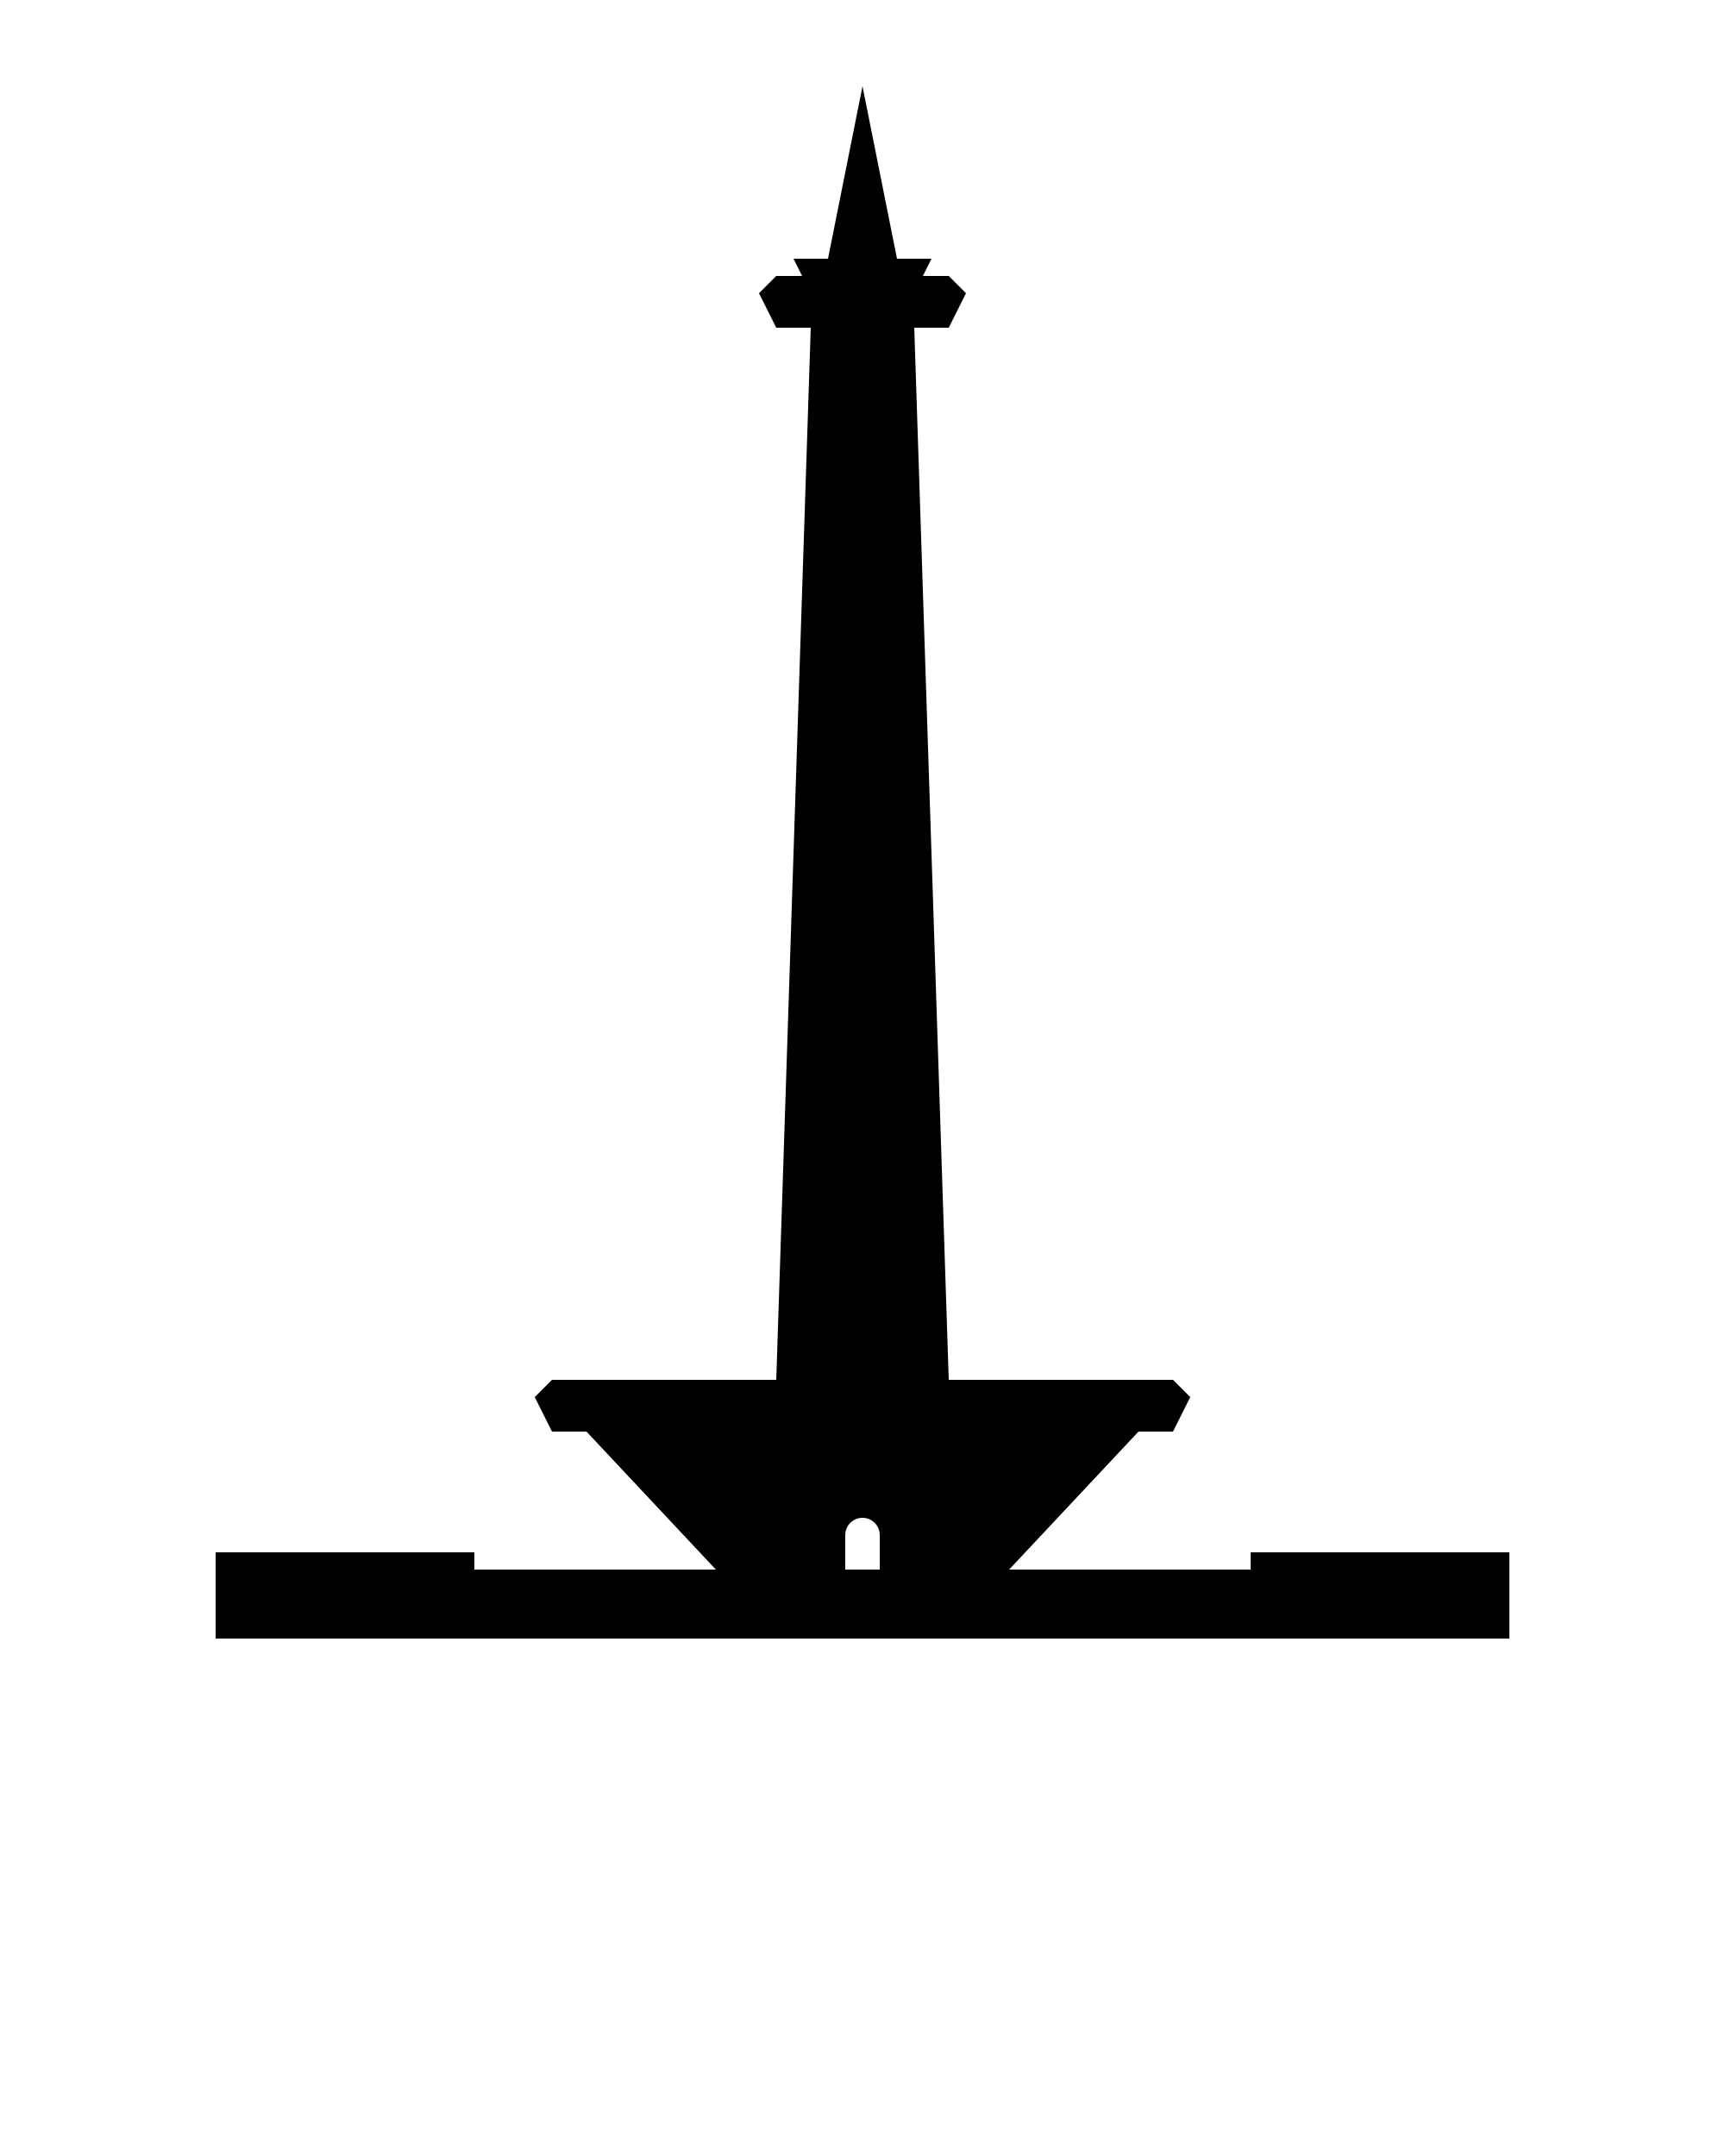
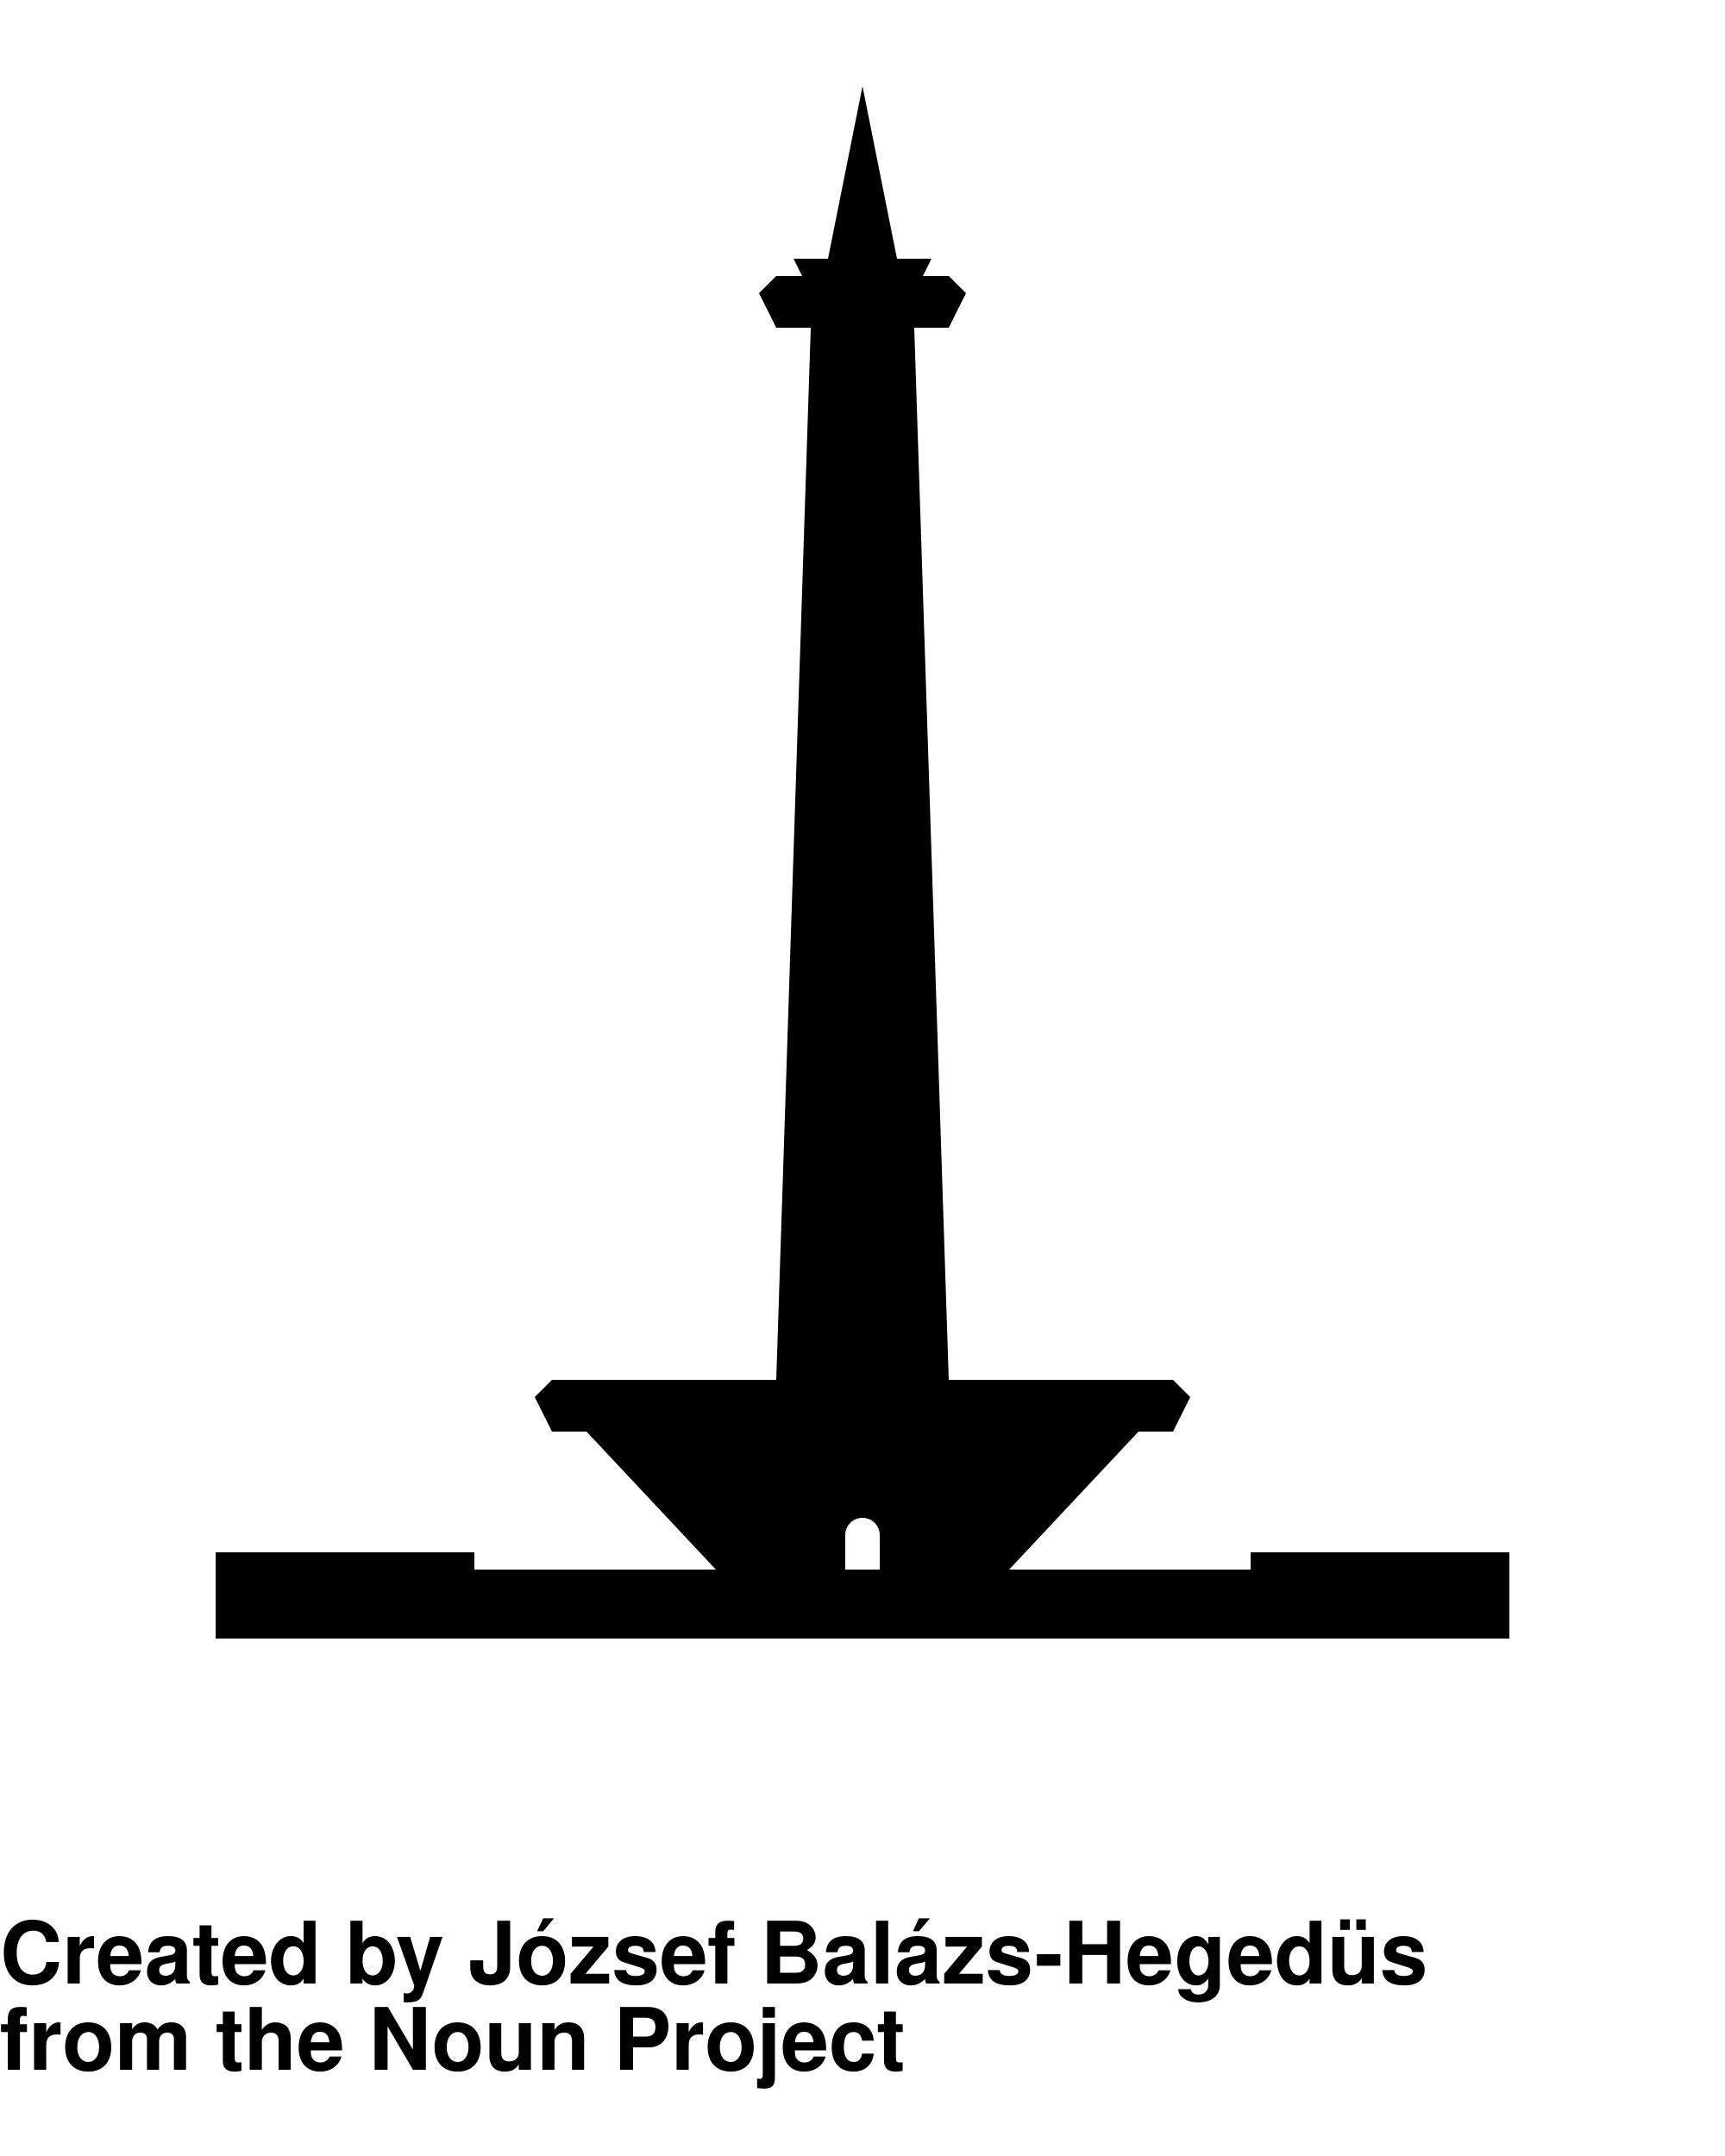
<svg xmlns="http://www.w3.org/2000/svg" version="1.1" x="0px" y="0px" viewBox="0 0 100 125" enable-background="new 0 0 100 100" xml:space="preserve">
  <path fill="#000000" d="M72.5,90v1h-14l7.5-8h2l1-2l-1-1H55l-2-61h2l1-2l-1-1h-1.5l0.5-1h-2L50,5l-2,10h-2  l0.5,1H45l-1,1l1,2h2l-2,61H32l-1,1l1,2h2l7.5,8h-14v-1h-15v5h75v-5H72.5z M51,91h-2v-2c0-0.553,0.447-1,1-1s1,0.447,1,1V91z" />
+   <text x="0" y="115" fill="#000000" font-size="5px" font-weight="bold" font-family="'Helvetica Neue', Helvetica, Arial-Unicode, Arial, Sans-serif">Created by József Balázs-Hegedüs</text>
+   <text x="0" y="120" fill="#000000" font-size="5px" font-weight="bold" font-family="'Helvetica Neue', Helvetica, Arial-Unicode, Arial, Sans-serif">from the Noun Project</text>
</svg>
